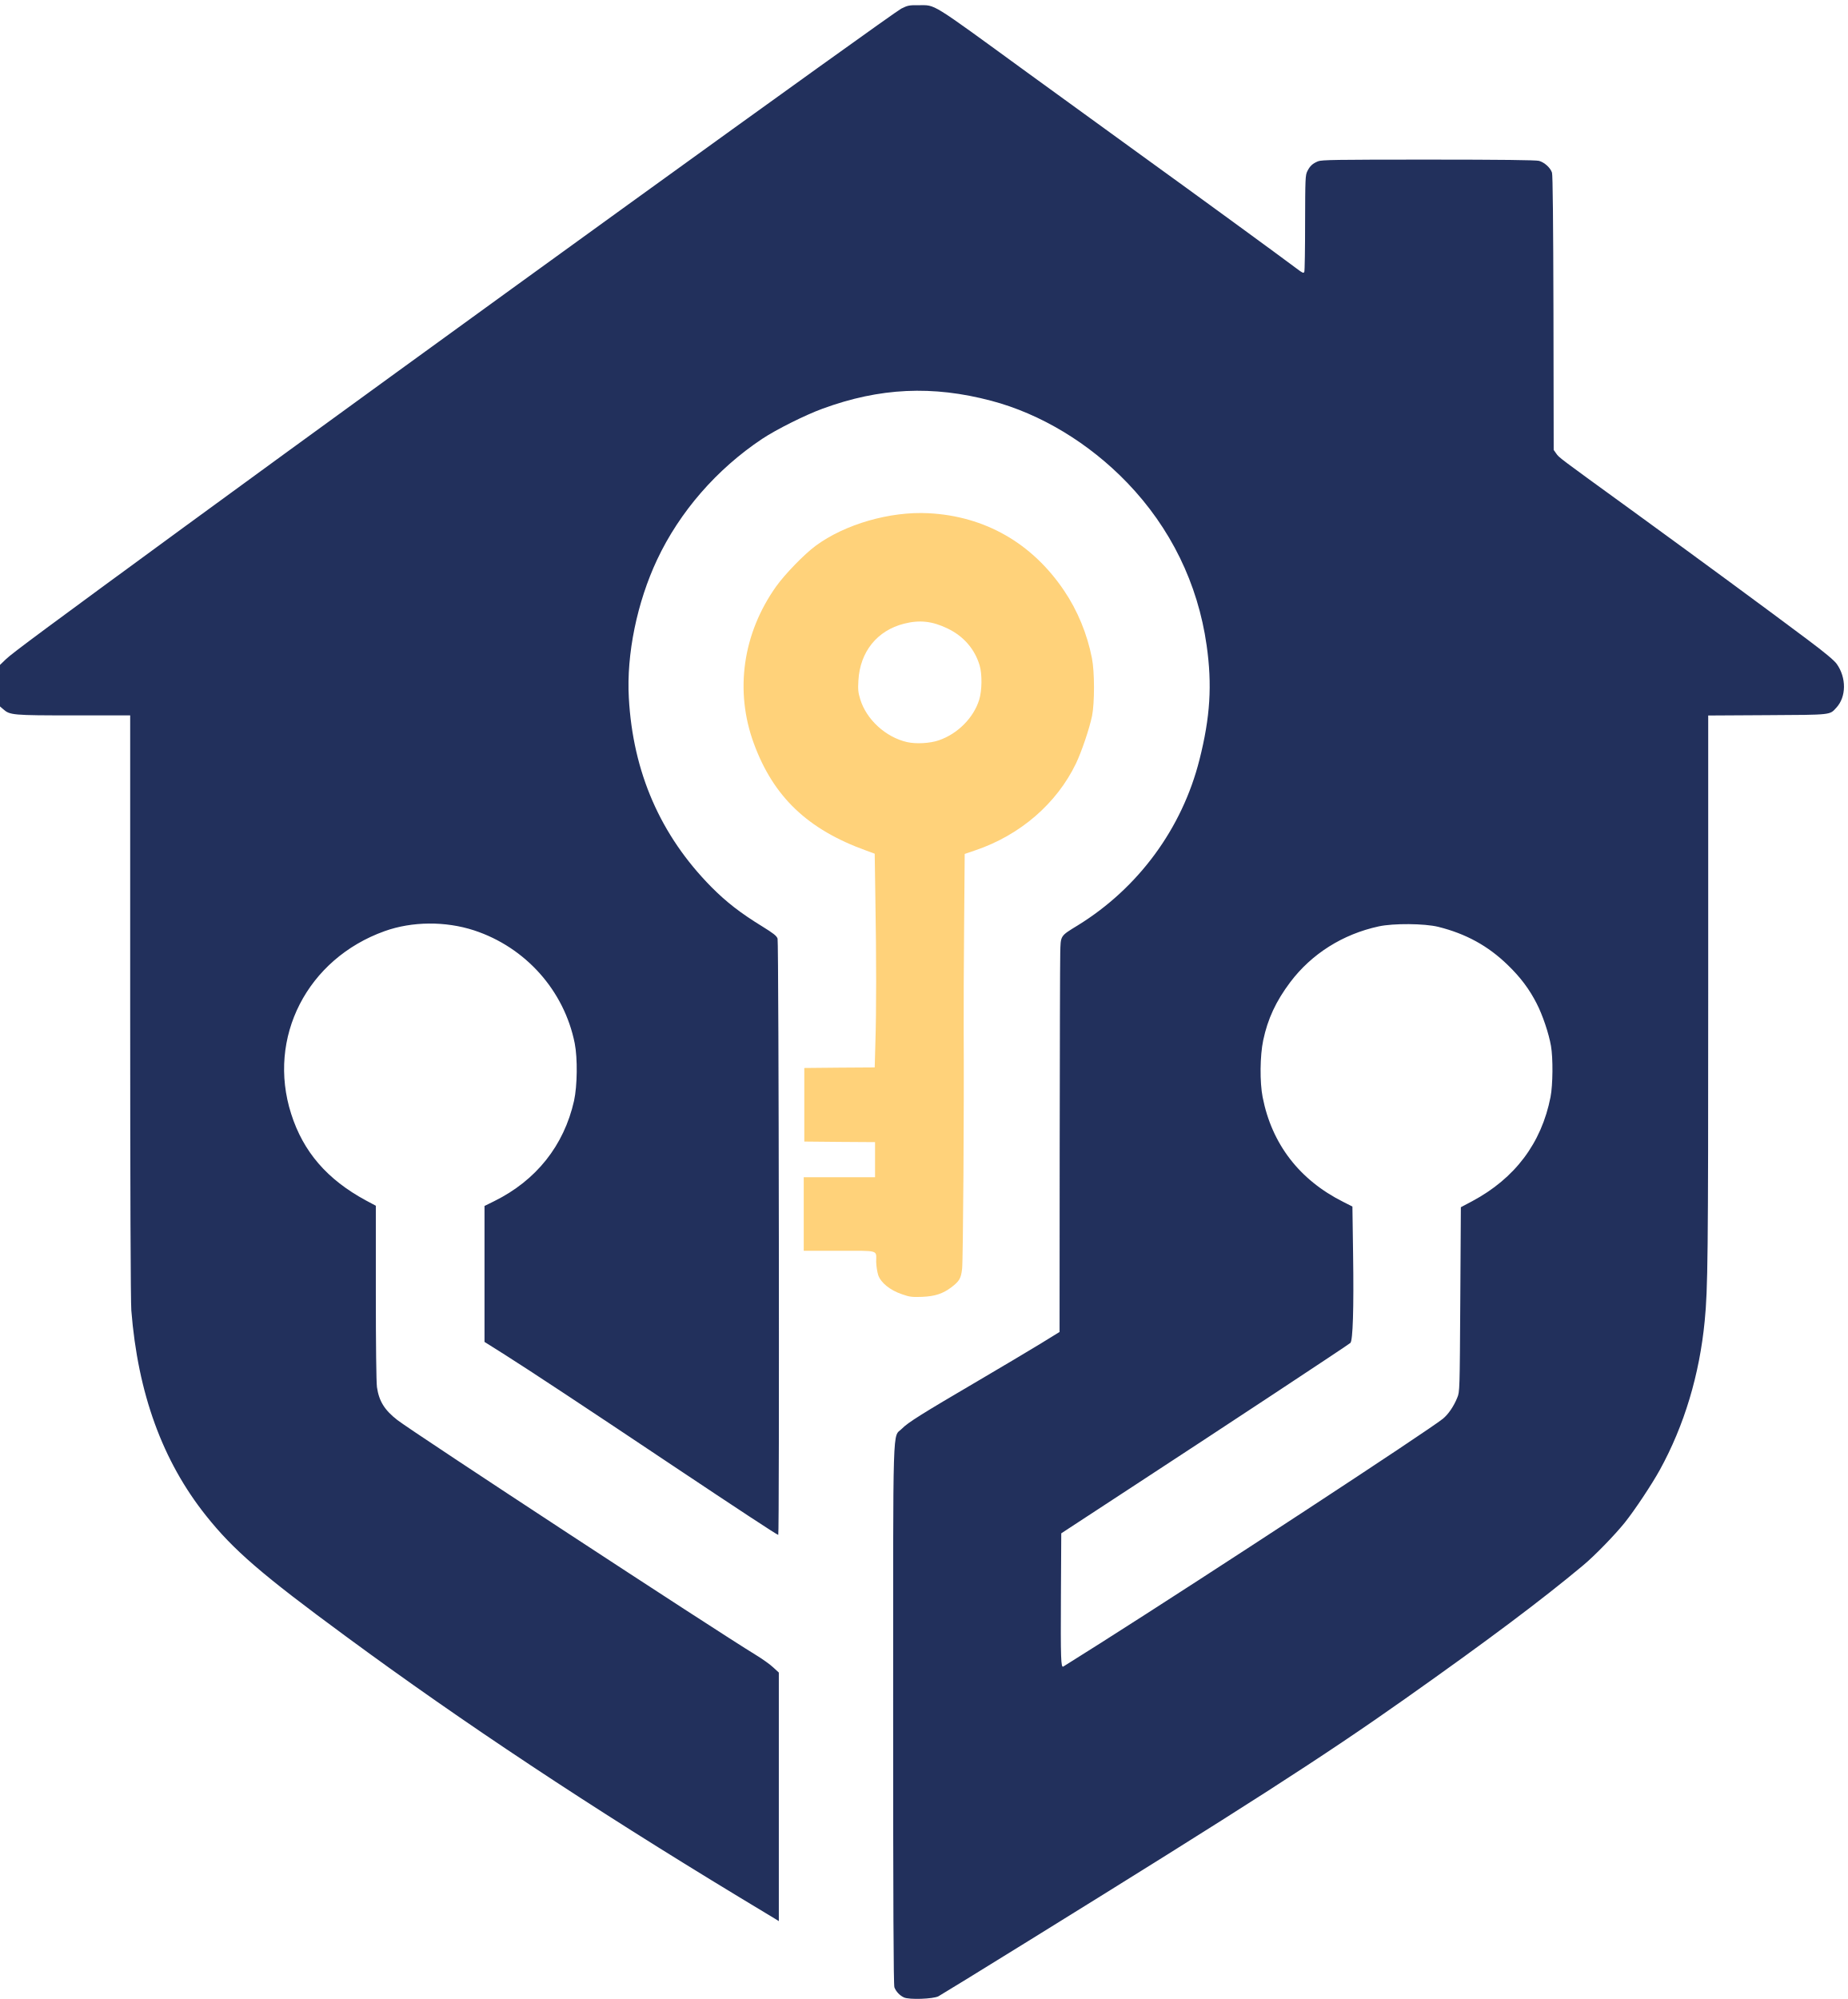
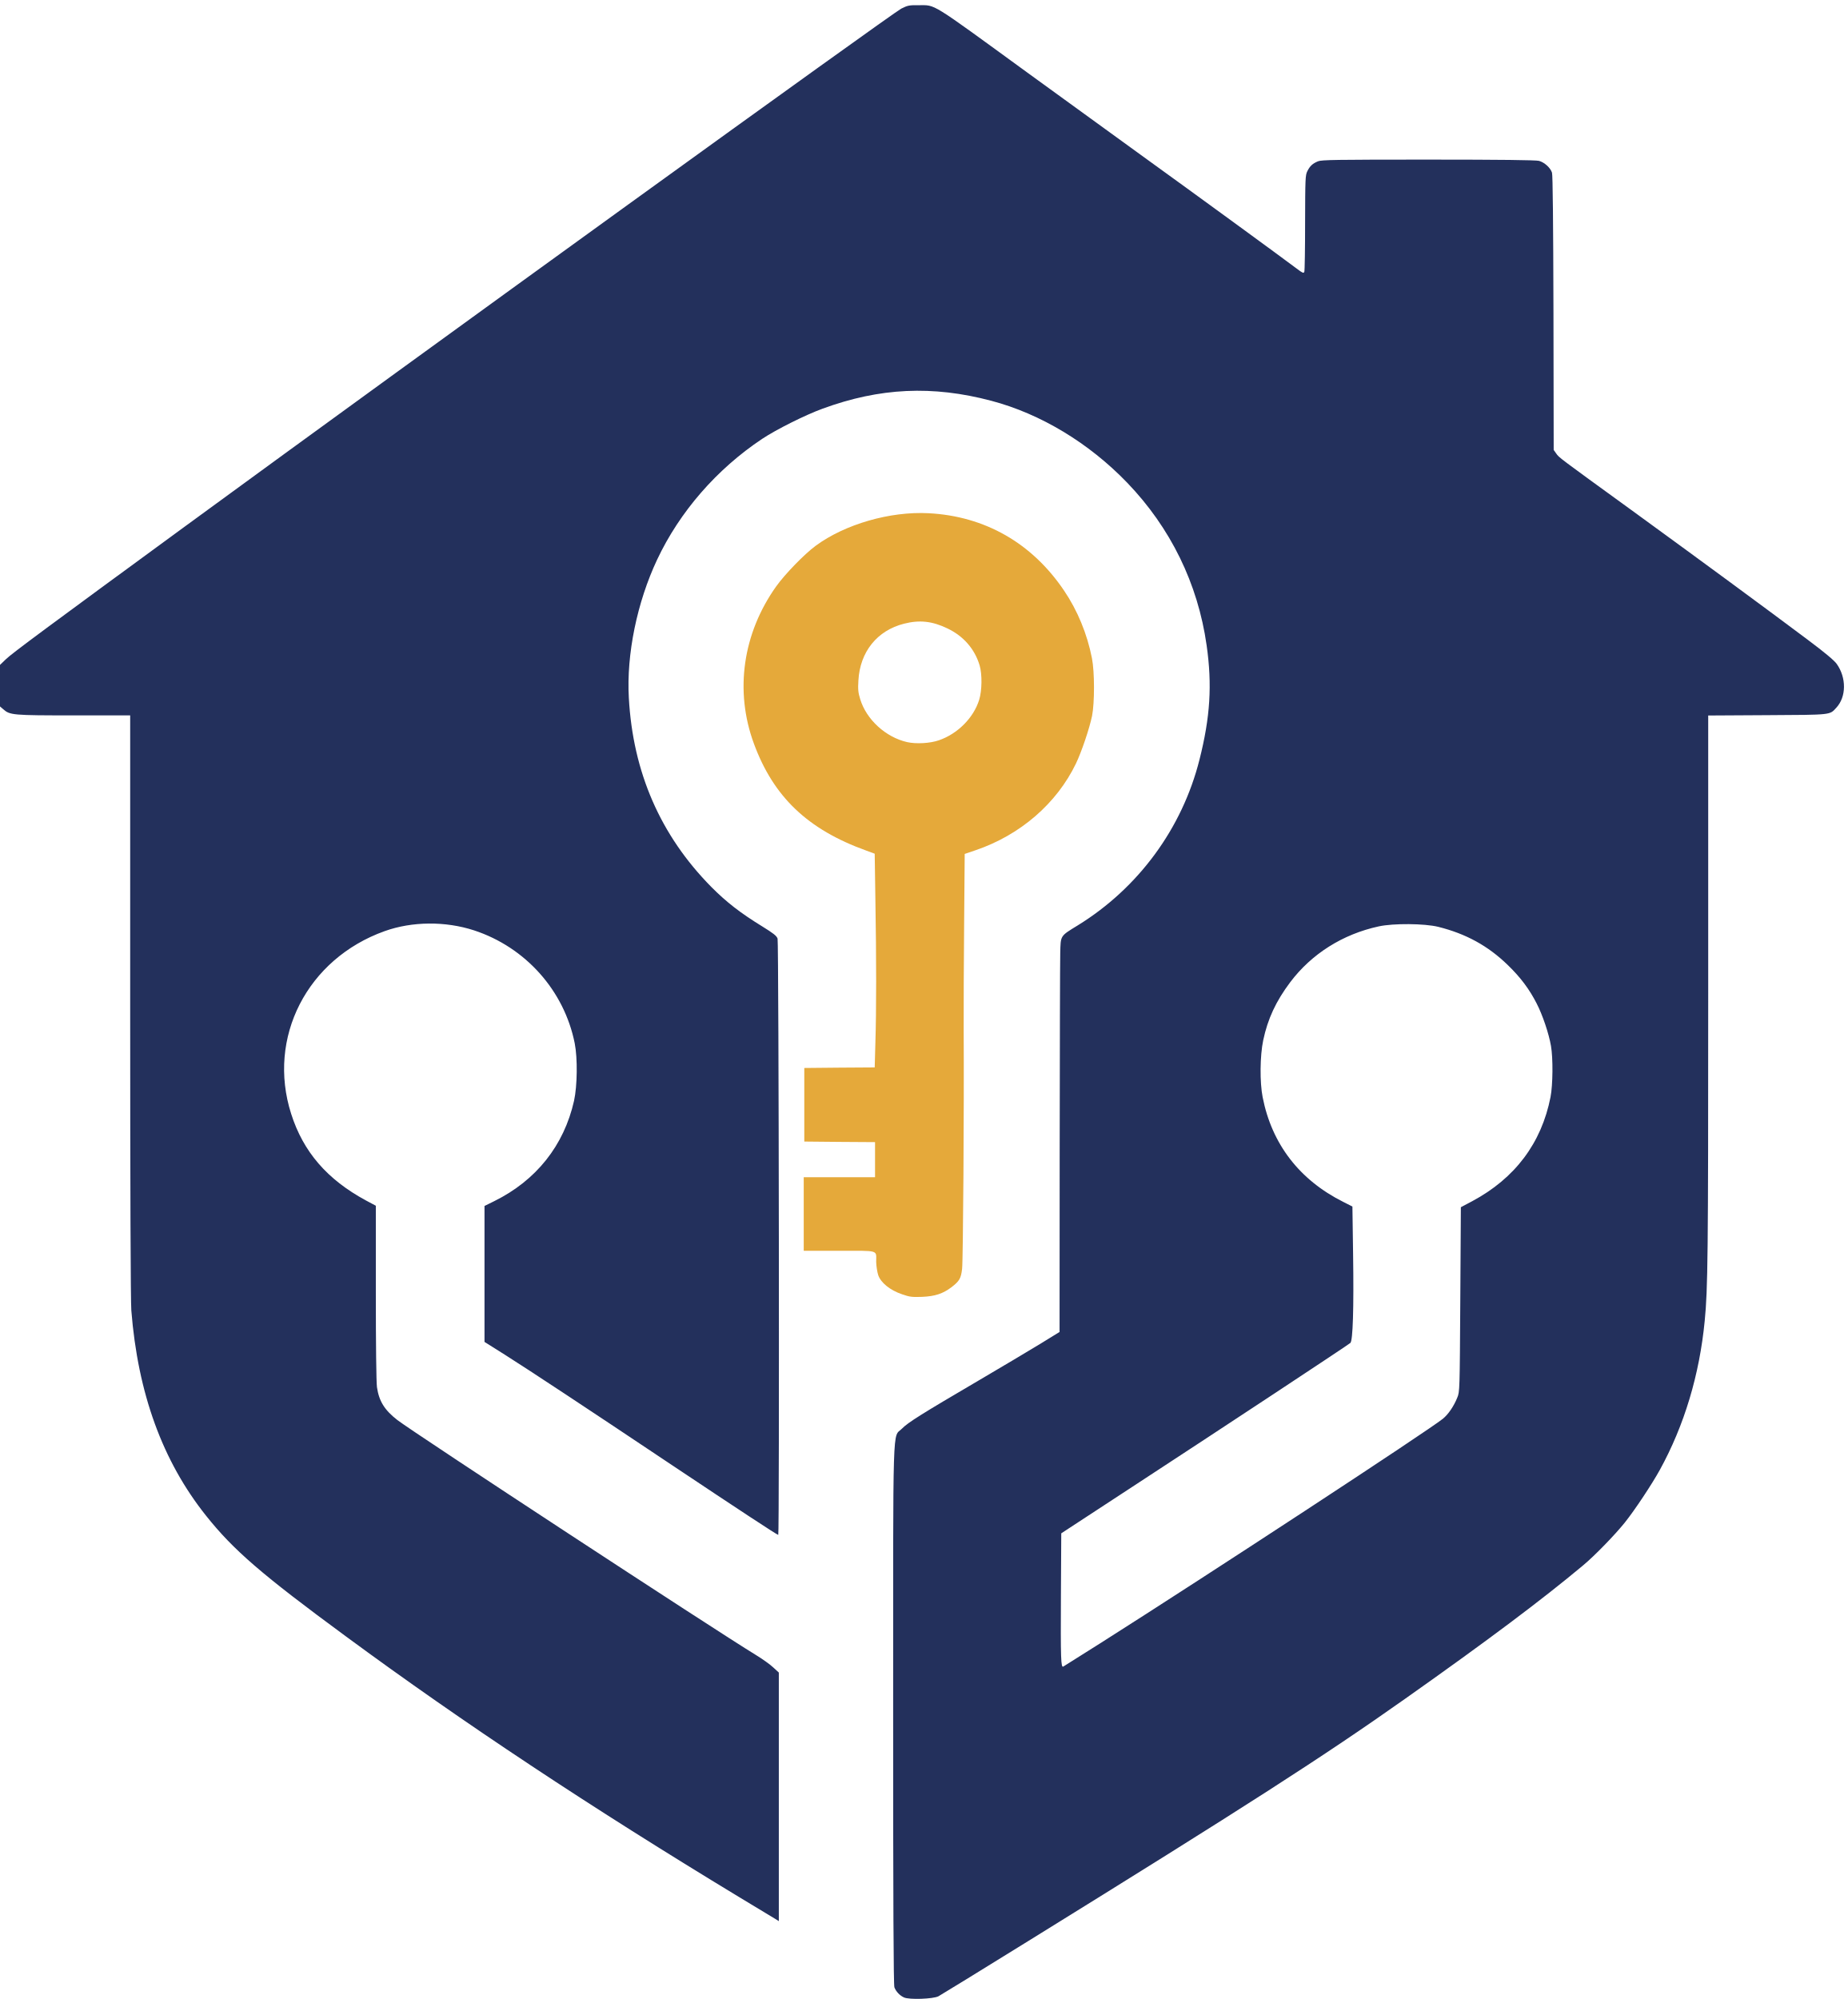
<svg xmlns="http://www.w3.org/2000/svg" viewBox="0 0 1632 1766" width="1632" height="1766" role="img" aria-label="Logo">
-   <path id="house" fill="#22305C" fill-rule="evenodd" d="M798.5 1764.6C794.8 1762.9 791.5 1759.4 790.1 1755.7C789.3 1753.7 789 1681.1 789 1515.1C789 1247.4 788.3 1270.8 796.8 1262.1C802.2 1256.6 813.7 1249.4 865 1219.3C885.1 1207.5 909.3 1193.1 918.8 1187.3L936 1176.7L936.1 1016.1C936.2 927.8 936.4 849.4 936.6 842C937 826.2 936.3 827.2 952.1 817.5C1005.6 784.5 1044.3 731.9 1059.6 671.1C1069.1 633.6 1070.9 605 1065.9 570C1058.2 515.7 1034.1 466.3 995.7 426.4C962 391.4 919.3 365.6 875.8 354.1C823.8 340.3 777.1 342.5 726.5 361.1C711.4 366.6 685.6 379.5 673.3 387.7C633.2 414.4 600.4 452.1 580.5 494.4C562.8 532 553.3 578 555.5 616.5C559.1 682.2 583.4 738 628.3 783.5C641.7 797 654.1 806.6 673.3 818.4C683.3 824.6 686 826.7 686.9 829.2C688 832.4 688.6 1356 687.5 1356C686.5 1356 651.5 1333 593.4 1294.2C517.6 1243.5 468.2 1210.9 445.8 1196.7L428 1185.5L428 1125.5L428 1065.4L436.7 1061.1C473.7 1042.8 498.2 1012 507.1 972.5C510 959.3 510.3 934.9 507.7 921.7C498.4 875.1 464.2 836.8 418.7 821.9C393.5 813.7 364.1 813.9 339.8 822.6C271.3 847.1 235.7 916.7 257.2 984C267.9 1017.6 289 1042 323.2 1060.5L332 1065.2L332 1141.8C332 1187.9 332.4 1221.3 333 1225.5C334.8 1237.9 339.8 1245.8 351 1254.5C365.8 1265.9 631.2 1439.8 667.6 1462C673.5 1465.6 680.4 1470.5 683.1 1473.1L688 1477.6L688 1587.4L688 1697.2L684.8 1695.2C683 1694.1 668.9 1685.6 653.5 1676.3C521.7 1596.5 409.2 1522 305.5 1445.6C231.1 1390.9 206.3 1369.5 182 1339C143.5 1290.7 121.8 1230.9 116 1157.6C115.4 1149.4 115 1052.3 115 888.4L115 632L65.2 632C11.2 632 8.7 631.8 2.8 626.5L0 624.1L0 605.8L0 587.4L5.3 582.3C10.4 577.3 42.3 553.7 165 463.9C371.4 312.9 787.4 12.2 796.2 7.6C801.8 4.8 803.1 4.5 811.4 4.6C826.9 4.7 820.3 0.6 907.5 64.1C932.8 82.5 978 115.3 1008 137C1057.6 172.8 1130.6 226.1 1145.5 237.3C1150.6 241.2 1151.6 241.6 1152.2 240.2C1152.6 239.3 1152.9 219.7 1152.9 196.7C1153 157.8 1153.1 154.7 1154.9 151.2C1157.2 146.6 1159.5 144.5 1164.3 142.5C1167.5 141.2 1179.6 141 1261.7 141C1326 141 1356.8 141.4 1359.5 142.1C1364.3 143.4 1369.6 148.2 1371 152.5C1371.7 154.6 1372.1 196.2 1372.3 276.6L1372.5 397.5L1374.7 400.6C1377.4 404.4 1375.8 403.2 1441 450.5C1500.7 493.9 1561.9 538.9 1596.4 564.8C1611.8 576.3 1620.4 583.5 1622.5 586.5C1631.2 598.7 1631.1 615.7 1622.1 625.3C1616.2 631.7 1618.6 631.5 1561.2 631.8L1509 632.1L1509 875.8C1509 1110.8 1508.7 1138.4 1505.9 1167C1501.3 1214.5 1487.9 1259.2 1466.3 1298.5C1459.3 1311.2 1444.2 1334 1435.4 1345C1426.5 1356.1 1408.6 1374.5 1398.5 1382.9C1362 1413.4 1314.3 1449.2 1241.5 1500.6C1169.4 1551.6 1099.9 1596.2 908.5 1714.7C866.7 1740.6 830.9 1762.6 829 1763.6C824.4 1766 803.1 1766.8 798.5 1764.6ZM972 1451.7C1068.8 1390.3 1261.2 1264.2 1274.6 1253.4C1279.3 1249.6 1284.2 1242.5 1287.3 1234.8C1289.5 1229.6 1289.5 1228.7 1290 1148L1290.5 1066.5L1300.5 1061.2C1338.3 1041 1361.7 1009.9 1369.7 969.2C1371.8 958.5 1372 934.7 1370.1 924C1368.2 913 1362.7 896.7 1357.5 886.6C1351.1 874 1343.2 863.4 1331.9 852.5C1314.5 835.6 1295 824.9 1270.5 818.8C1258.3 815.8 1230.9 815.6 1218 818.4C1186.1 825.3 1158.6 842.7 1139.7 867.8C1127.1 884.6 1119.9 900.1 1115.9 919C1113 932.7 1112.8 956.2 1115.4 969.3C1123.5 1010.7 1147.9 1042.4 1186.6 1061.8L1194.7 1065.9L1195.3 1108.2C1196 1156.2 1195.1 1184.4 1192.9 1186.4C1191.1 1188.1 1079.9 1261.5 1000 1313.7L937.5 1354.6L937.2 1409.5C936.9 1465.7 937.2 1473.6 939.3 1472.3C940 1471.9 954.7 1462.6 972 1451.7Z" />
-   <path id="key" fill="#FFD27A" fill-rule="evenodd" d="M796.8 1143.4C786.2 1139.8 778.1 1133.2 775.8 1126.5C774.9 1123.7 774.1 1118.5 774 1114.8C774 1104 777.2 1105 741.4 1105L710 1105L710 1072.5L710 1040L741.5 1040L773 1040L773 1024.5L773 1009L741.8 1008.8L710.5 1008.5L710.5 976L710.5 943.5L741.6 943.2L772.7 943L773.3 921.2C774.2 893.4 774.2 846.3 773.3 794.7L772.7 754.2L765.1 751.4C713.5 732.8 683.3 704 666 657C648.8 610.4 656.1 559.6 685.7 518C693.6 507 710.5 489.6 720.5 482.2C746.4 463.1 786.3 451.6 820.3 453.4C870.1 456 911.7 479.8 940 521.8C951.8 539.2 960.4 560 964.6 581.5C967 593.5 967 621 964.7 632.5C962.3 643.9 955.5 664 950.5 674.5C933.5 709.8 901.3 737.7 861.9 751.1L852.2 754.4L851.7 815.5C851.4 849 851.2 891.8 851.3 910.5C851.7 977.9 850.8 1113.7 849.9 1121C848.9 1129.5 847.5 1131.8 840.5 1137.2C832.9 1142.9 826.1 1145.2 814.5 1145.7C805.7 1146 803.6 1145.8 796.8 1143.4ZM829.4 654C846 648.3 860.1 634.1 865 618.2C867.5 610.1 867.7 595.7 865.4 587.9C861.1 573.4 851.2 562 837 555.2C823.5 548.7 812.3 547.5 798.6 551C774.8 557 759.7 575.9 758.3 601.1C757.8 609.1 758.1 611.9 759.9 617.7C765.3 635.6 782.4 651.3 801.3 655.6C809.3 657.4 821.7 656.7 829.4 654Z" />
+   <path id="house" fill="#23305C" fill-rule="evenodd" d="M798.5 1764.6C794.8 1762.9 791.5 1759.4 790.1 1755.7C789.3 1753.7 789 1681.1 789 1515.1C789 1247.4 788.3 1270.8 796.8 1262.1C802.2 1256.6 813.7 1249.4 865 1219.3C885.1 1207.5 909.3 1193.1 918.8 1187.3L936 1176.7L936.1 1016.1C936.2 927.8 936.4 849.4 936.6 842C937 826.2 936.3 827.2 952.1 817.5C1005.6 784.5 1044.3 731.9 1059.6 671.1C1069.1 633.6 1070.9 605 1065.9 570C1058.2 515.7 1034.1 466.3 995.7 426.4C962 391.4 919.3 365.6 875.8 354.1C823.8 340.3 777.1 342.5 726.5 361.1C711.4 366.6 685.6 379.5 673.3 387.7C633.2 414.4 600.4 452.1 580.5 494.4C562.8 532 553.3 578 555.5 616.5C559.1 682.2 583.4 738 628.3 783.5C641.7 797 654.1 806.6 673.3 818.4C683.3 824.6 686 826.7 686.9 829.2C688 832.4 688.6 1356 687.5 1356C686.5 1356 651.5 1333 593.4 1294.2C517.6 1243.5 468.2 1210.9 445.8 1196.7L428 1185.5L428 1125.5L428 1065.4L436.7 1061.1C473.7 1042.8 498.2 1012 507.1 972.5C510 959.3 510.3 934.9 507.7 921.7C498.4 875.1 464.2 836.8 418.7 821.9C393.5 813.7 364.1 813.9 339.8 822.6C271.3 847.1 235.7 916.7 257.2 984C267.9 1017.6 289 1042 323.2 1060.5L332 1065.2L332 1141.8C332 1187.9 332.4 1221.3 333 1225.5C334.8 1237.9 339.8 1245.8 351 1254.5C365.8 1265.9 631.2 1439.8 667.6 1462C673.5 1465.6 680.4 1470.5 683.1 1473.1L688 1477.6L688 1587.4L688 1697.2L684.8 1695.2C683 1694.1 668.9 1685.6 653.5 1676.3C521.7 1596.5 409.2 1522 305.5 1445.6C231.1 1390.9 206.3 1369.5 182 1339C143.5 1290.7 121.8 1230.9 116 1157.6C115.4 1149.4 115 1052.3 115 888.4L115 632L65.2 632C11.2 632 8.7 631.8 2.8 626.5L0 624.1L0 605.8L0 587.4L5.3 582.3C10.4 577.3 42.3 553.7 165 463.9C371.4 312.9 787.4 12.2 796.2 7.6C801.8 4.8 803.1 4.5 811.4 4.6C826.9 4.7 820.3 0.6 907.5 64.1C932.8 82.5 978 115.3 1008 137C1057.6 172.8 1130.6 226.1 1145.5 237.3C1150.6 241.2 1151.6 241.6 1152.2 240.2C1152.6 239.3 1152.9 219.7 1152.9 196.7C1153 157.8 1153.1 154.7 1154.9 151.2C1157.2 146.6 1159.5 144.5 1164.3 142.5C1167.5 141.2 1179.6 141 1261.7 141C1326 141 1356.8 141.4 1359.5 142.1C1364.3 143.4 1369.6 148.2 1371 152.5C1371.7 154.6 1372.1 196.2 1372.3 276.6L1372.5 397.5L1374.7 400.6C1377.4 404.4 1375.8 403.2 1441 450.5C1500.7 493.9 1561.9 538.9 1596.4 564.8C1611.8 576.3 1620.4 583.5 1622.5 586.5C1631.2 598.7 1631.1 615.7 1622.1 625.3C1616.2 631.7 1618.6 631.5 1561.2 631.8L1509 632.1L1509 875.8C1509 1110.8 1508.7 1138.4 1505.9 1167C1501.3 1214.5 1487.9 1259.2 1466.3 1298.5C1459.3 1311.2 1444.2 1334 1435.4 1345C1426.5 1356.1 1408.6 1374.5 1398.5 1382.9C1362 1413.4 1314.3 1449.2 1241.5 1500.6C1169.4 1551.6 1099.9 1596.2 908.5 1714.7C866.7 1740.6 830.9 1762.6 829 1763.6C824.4 1766 803.1 1766.8 798.5 1764.6ZM972 1451.7C1068.8 1390.3 1261.2 1264.2 1274.6 1253.4C1279.3 1249.6 1284.2 1242.5 1287.3 1234.8C1289.5 1229.6 1289.5 1228.7 1290 1148L1290.5 1066.5L1300.5 1061.2C1338.3 1041 1361.7 1009.9 1369.7 969.2C1371.8 958.5 1372 934.7 1370.1 924C1368.2 913 1362.7 896.7 1357.5 886.6C1351.1 874 1343.2 863.4 1331.9 852.5C1314.5 835.6 1295 824.9 1270.5 818.8C1258.3 815.8 1230.9 815.6 1218 818.4C1186.1 825.3 1158.6 842.7 1139.7 867.8C1127.1 884.6 1119.9 900.1 1115.9 919C1113 932.7 1112.8 956.2 1115.4 969.3C1123.5 1010.7 1147.9 1042.4 1186.6 1061.8L1194.7 1065.9L1195.3 1108.2C1196 1156.2 1195.1 1184.4 1192.9 1186.4C1191.1 1188.1 1079.9 1261.5 1000 1313.7L937.5 1354.6L937.2 1409.5C936.9 1465.7 937.2 1473.6 939.3 1472.3C940 1471.9 954.7 1462.6 972 1451.7Z" />
+   <path id="key" fill="#E5A93A" fill-rule="evenodd" d="M796.8 1143.4C786.2 1139.8 778.1 1133.2 775.8 1126.5C774.9 1123.7 774.1 1118.5 774 1114.8C774 1104 777.2 1105 741.4 1105L710 1105L710 1072.5L710 1040L741.5 1040L773 1040L773 1024.5L773 1009L741.8 1008.8L710.5 1008.5L710.5 976L710.5 943.5L741.6 943.2L772.7 943L773.3 921.2C774.2 893.4 774.2 846.3 773.3 794.7L772.7 754.2L765.1 751.4C713.5 732.8 683.3 704 666 657C648.8 610.4 656.1 559.6 685.7 518C693.6 507 710.5 489.6 720.5 482.2C746.4 463.1 786.3 451.6 820.3 453.4C870.1 456 911.7 479.8 940 521.8C951.8 539.2 960.4 560 964.6 581.5C967 593.5 967 621 964.7 632.5C962.3 643.9 955.5 664 950.5 674.5C933.5 709.8 901.3 737.7 861.9 751.1L852.2 754.4L851.7 815.5C851.4 849 851.2 891.8 851.3 910.5C851.7 977.9 850.8 1113.7 849.9 1121C848.9 1129.5 847.5 1131.8 840.5 1137.2C832.9 1142.9 826.1 1145.2 814.5 1145.7C805.7 1146 803.6 1145.8 796.8 1143.4ZM829.4 654C846 648.3 860.1 634.1 865 618.2C867.5 610.1 867.7 595.7 865.4 587.9C861.1 573.4 851.2 562 837 555.2C823.5 548.7 812.3 547.5 798.6 551C774.8 557 759.7 575.9 758.3 601.1C757.8 609.1 758.1 611.9 759.9 617.7C765.3 635.6 782.4 651.3 801.3 655.6C809.3 657.4 821.7 656.7 829.4 654Z" />
</svg>
